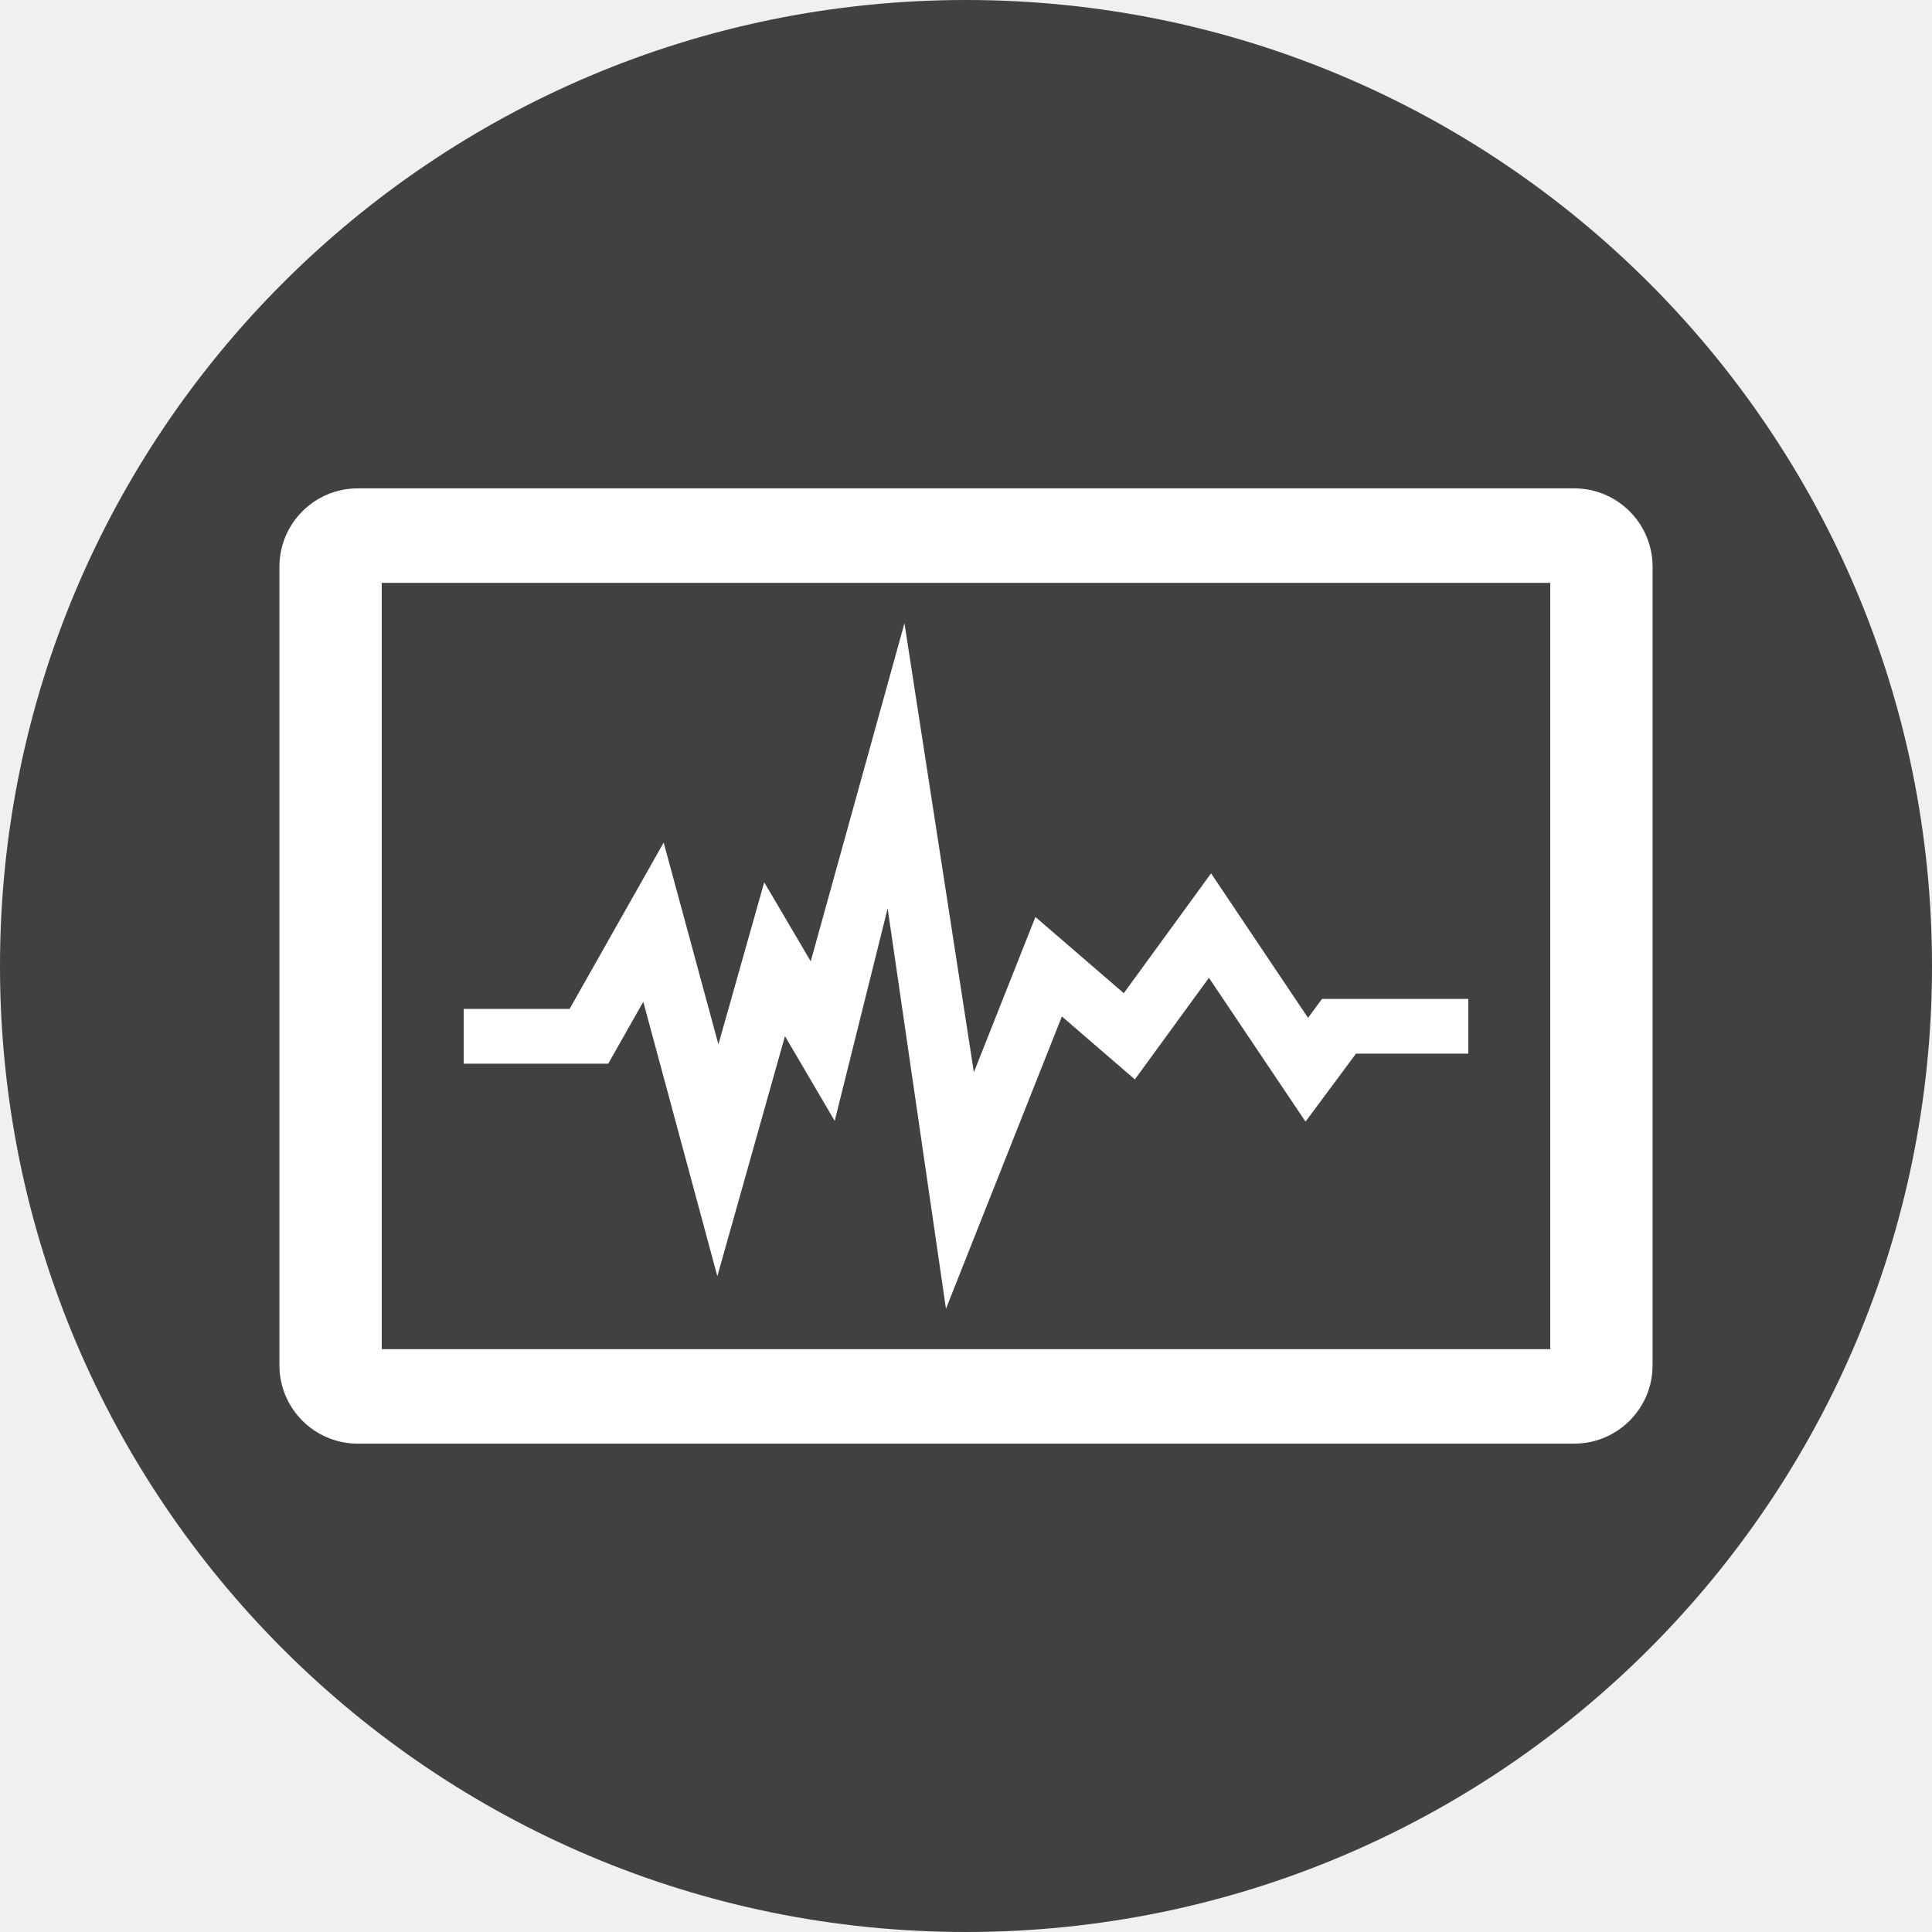
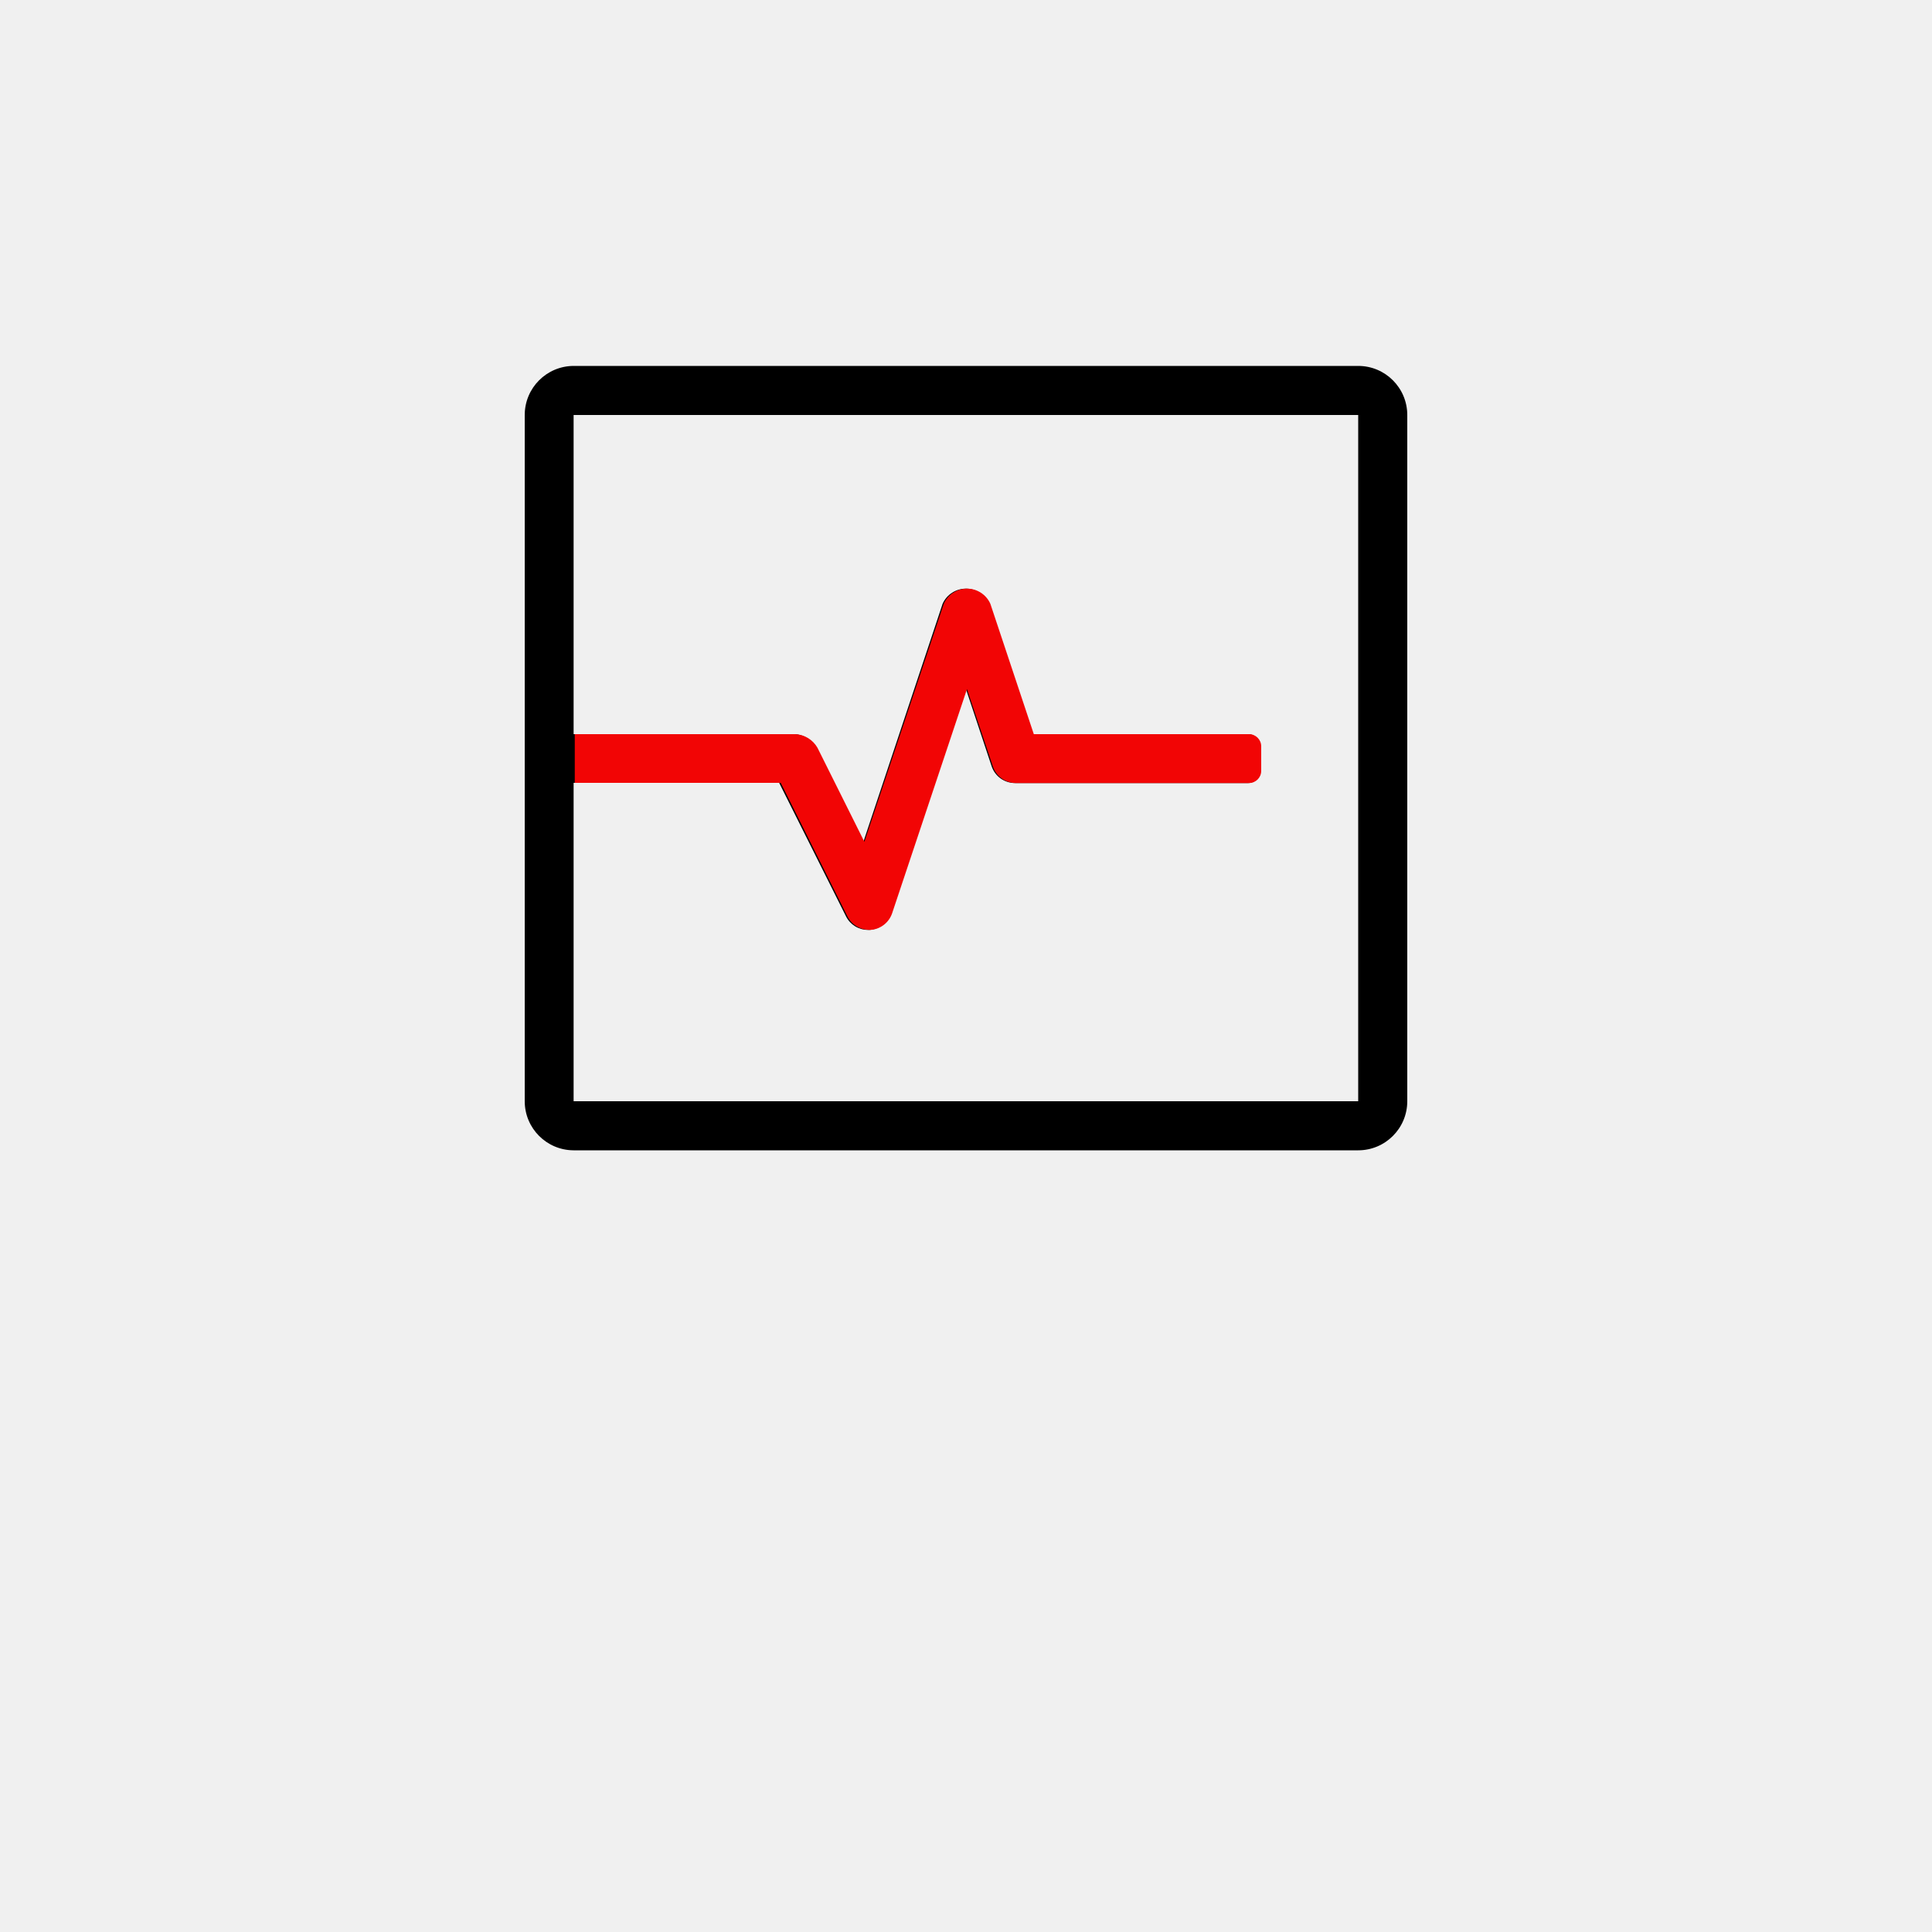
- <svg xmlns="http://www.w3.org/2000/svg" id="Layer_1" data-name="Layer 1" viewBox="0 0 54 54">
-   <defs>
-     <style>.cls-1{fill:#414042;}.cls-2{fill:#fff;}</style>
+ <svg xmlns="http://www.w3.org/2000/svg" id="Layer_1" data-name="Layer 1" viewBox="0 0 100 100" version="1.1">
+   <defs id="defs2835">
+     <style id="style2833">.cls-1{font-size:10px;font-family:Inter-Light, Inter;font-weight:300;}.cls-2{letter-spacing:-0.01em;}.cls-3{fill:#f20505;}</style>
  </defs>
-   <path class="cls-1" d="M27,0A27,27,0,1,0,54,27,27,27,0,0,0,27,0Z" />
-   <path class="cls-2" d="M44,13.65H10a2.19,2.19,0,0,0-2.19,2.19V38.17A2.19,2.19,0,0,0,10,40.35H44a2.19,2.19,0,0,0,2.19-2.19V15.83A2.19,2.19,0,0,0,44,13.65Zm-.67,24.06H10.67V16.29H43.33Z" />
-   <polygon class="cls-2" points="36.95 27.92 36.56 28.45 33.85 24.41 31.41 27.76 28.94 25.63 27.22 29.97 25.28 17.42 22.66 26.87 21.36 24.66 20.08 29.19 18.55 23.55 15.92 28.2 12.96 28.2 12.96 29.73 17 29.73 17.98 28 20.05 35.67 21.94 28.96 23.33 31.33 24.81 25.39 26.44 36.58 29.68 28.41 31.72 30.17 33.79 27.33 36.49 31.35 37.9 29.45 41.04 29.45 41.04 27.92 36.95 27.92" />
+   <path d="M72.84,21.48V57a2.54,2.54,0,0,1-2.54,2.54H29.69A2.54,2.54,0,0,1,27.16,57V21.48a2.54,2.54,0,0,1,2.53-2.54H70.3A2.54,2.54,0,0,1,72.84,21.48Zm-2.54,0H29.69V38H41.12a1.37,1.37,0,0,1,1.13.7l2.44,4.87,4.1-12.32a1.32,1.32,0,0,1,2.41,0L53.45,38H64.59a.64.64,0,0,1,.64.63v1.27a.64.64,0,0,1-.64.63H52.54a1.27,1.27,0,0,1-1.21-.86l-1.33-4L46.13,47.26a1.29,1.29,0,0,1-1.12.87h-.09a1.26,1.26,0,0,1-1.13-.7l-3.46-6.91H29.69V57H70.3Z" id="path2843" />
+   <path class="cls-3" d="M29.75,21.48V38H41.17a1.4,1.4,0,0,1,1.14.7l2.43,4.87,4.11-12.32a1.32,1.32,0,0,1,2.41,0L53.51,38H64.65a.63.63,0,0,1,.63.63v1.27a.63.63,0,0,1-.63.63H52.59a1.26,1.26,0,0,1-1.2-.86l-1.34-4L46.18,47.26a1.27,1.27,0,0,1-1.11.87H45a1.28,1.28,0,0,1-1.14-.7l-3.45-6.91H29.75V57" id="path2845" />
</svg>
